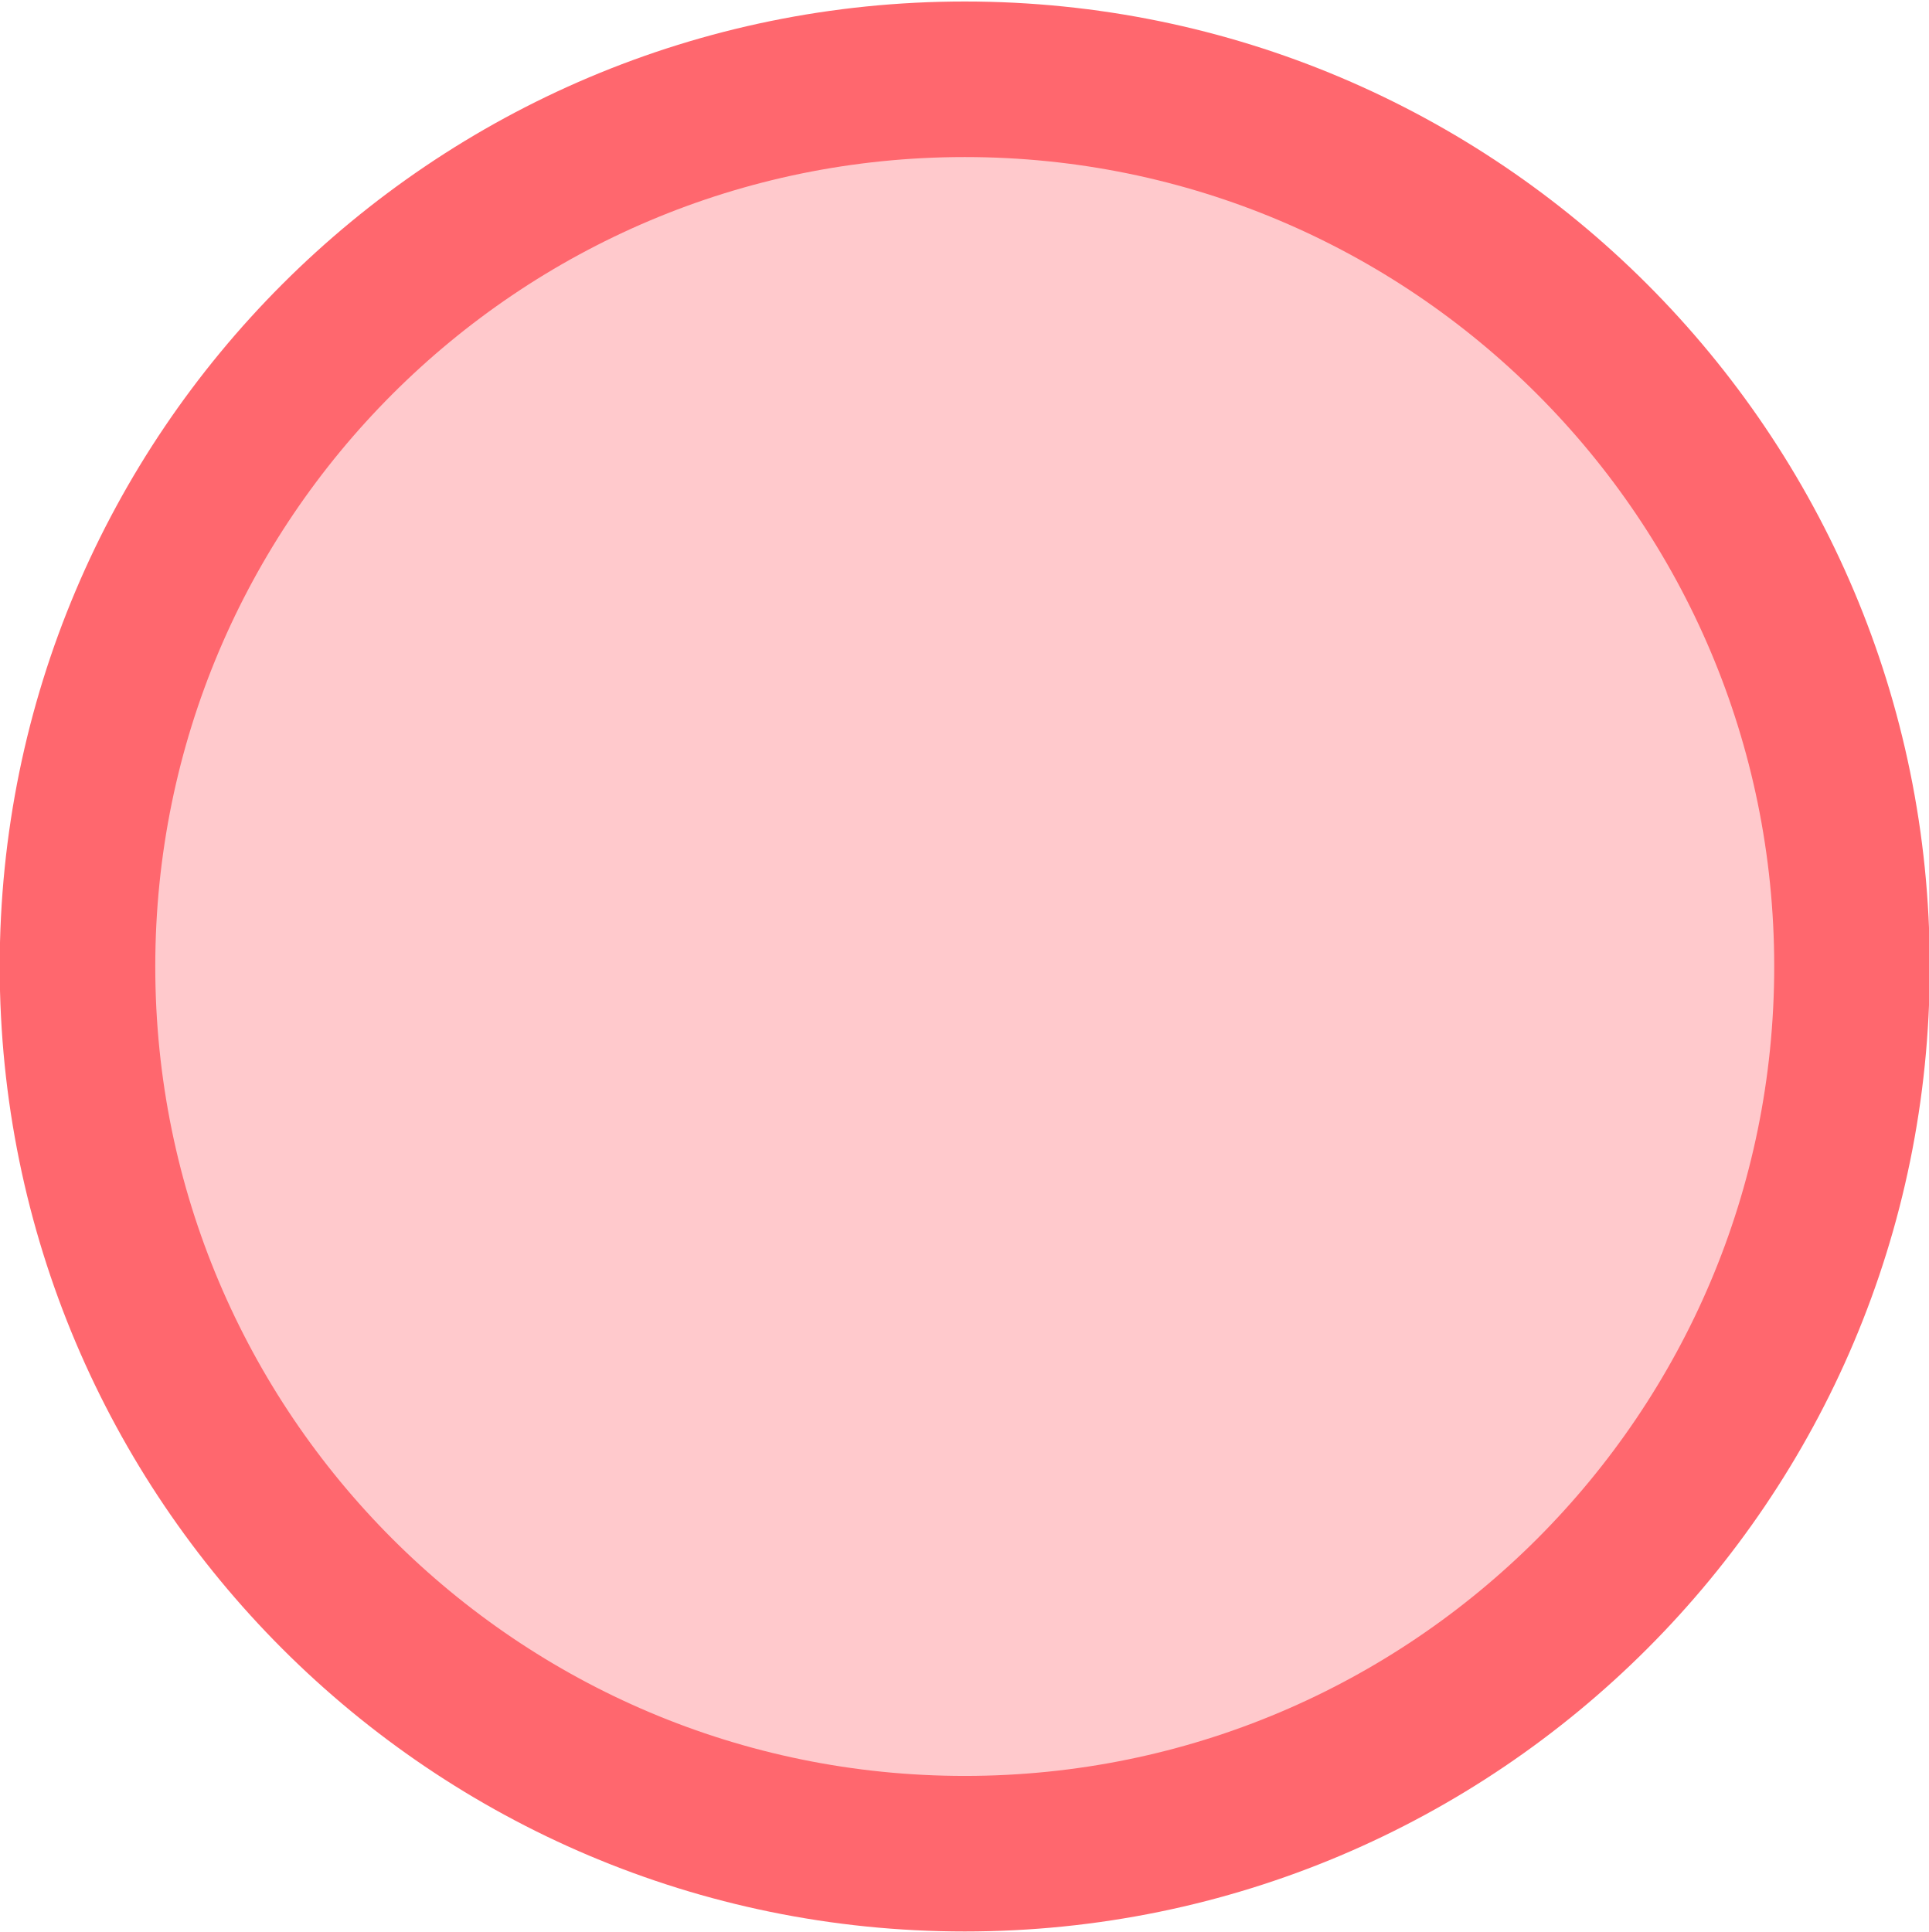
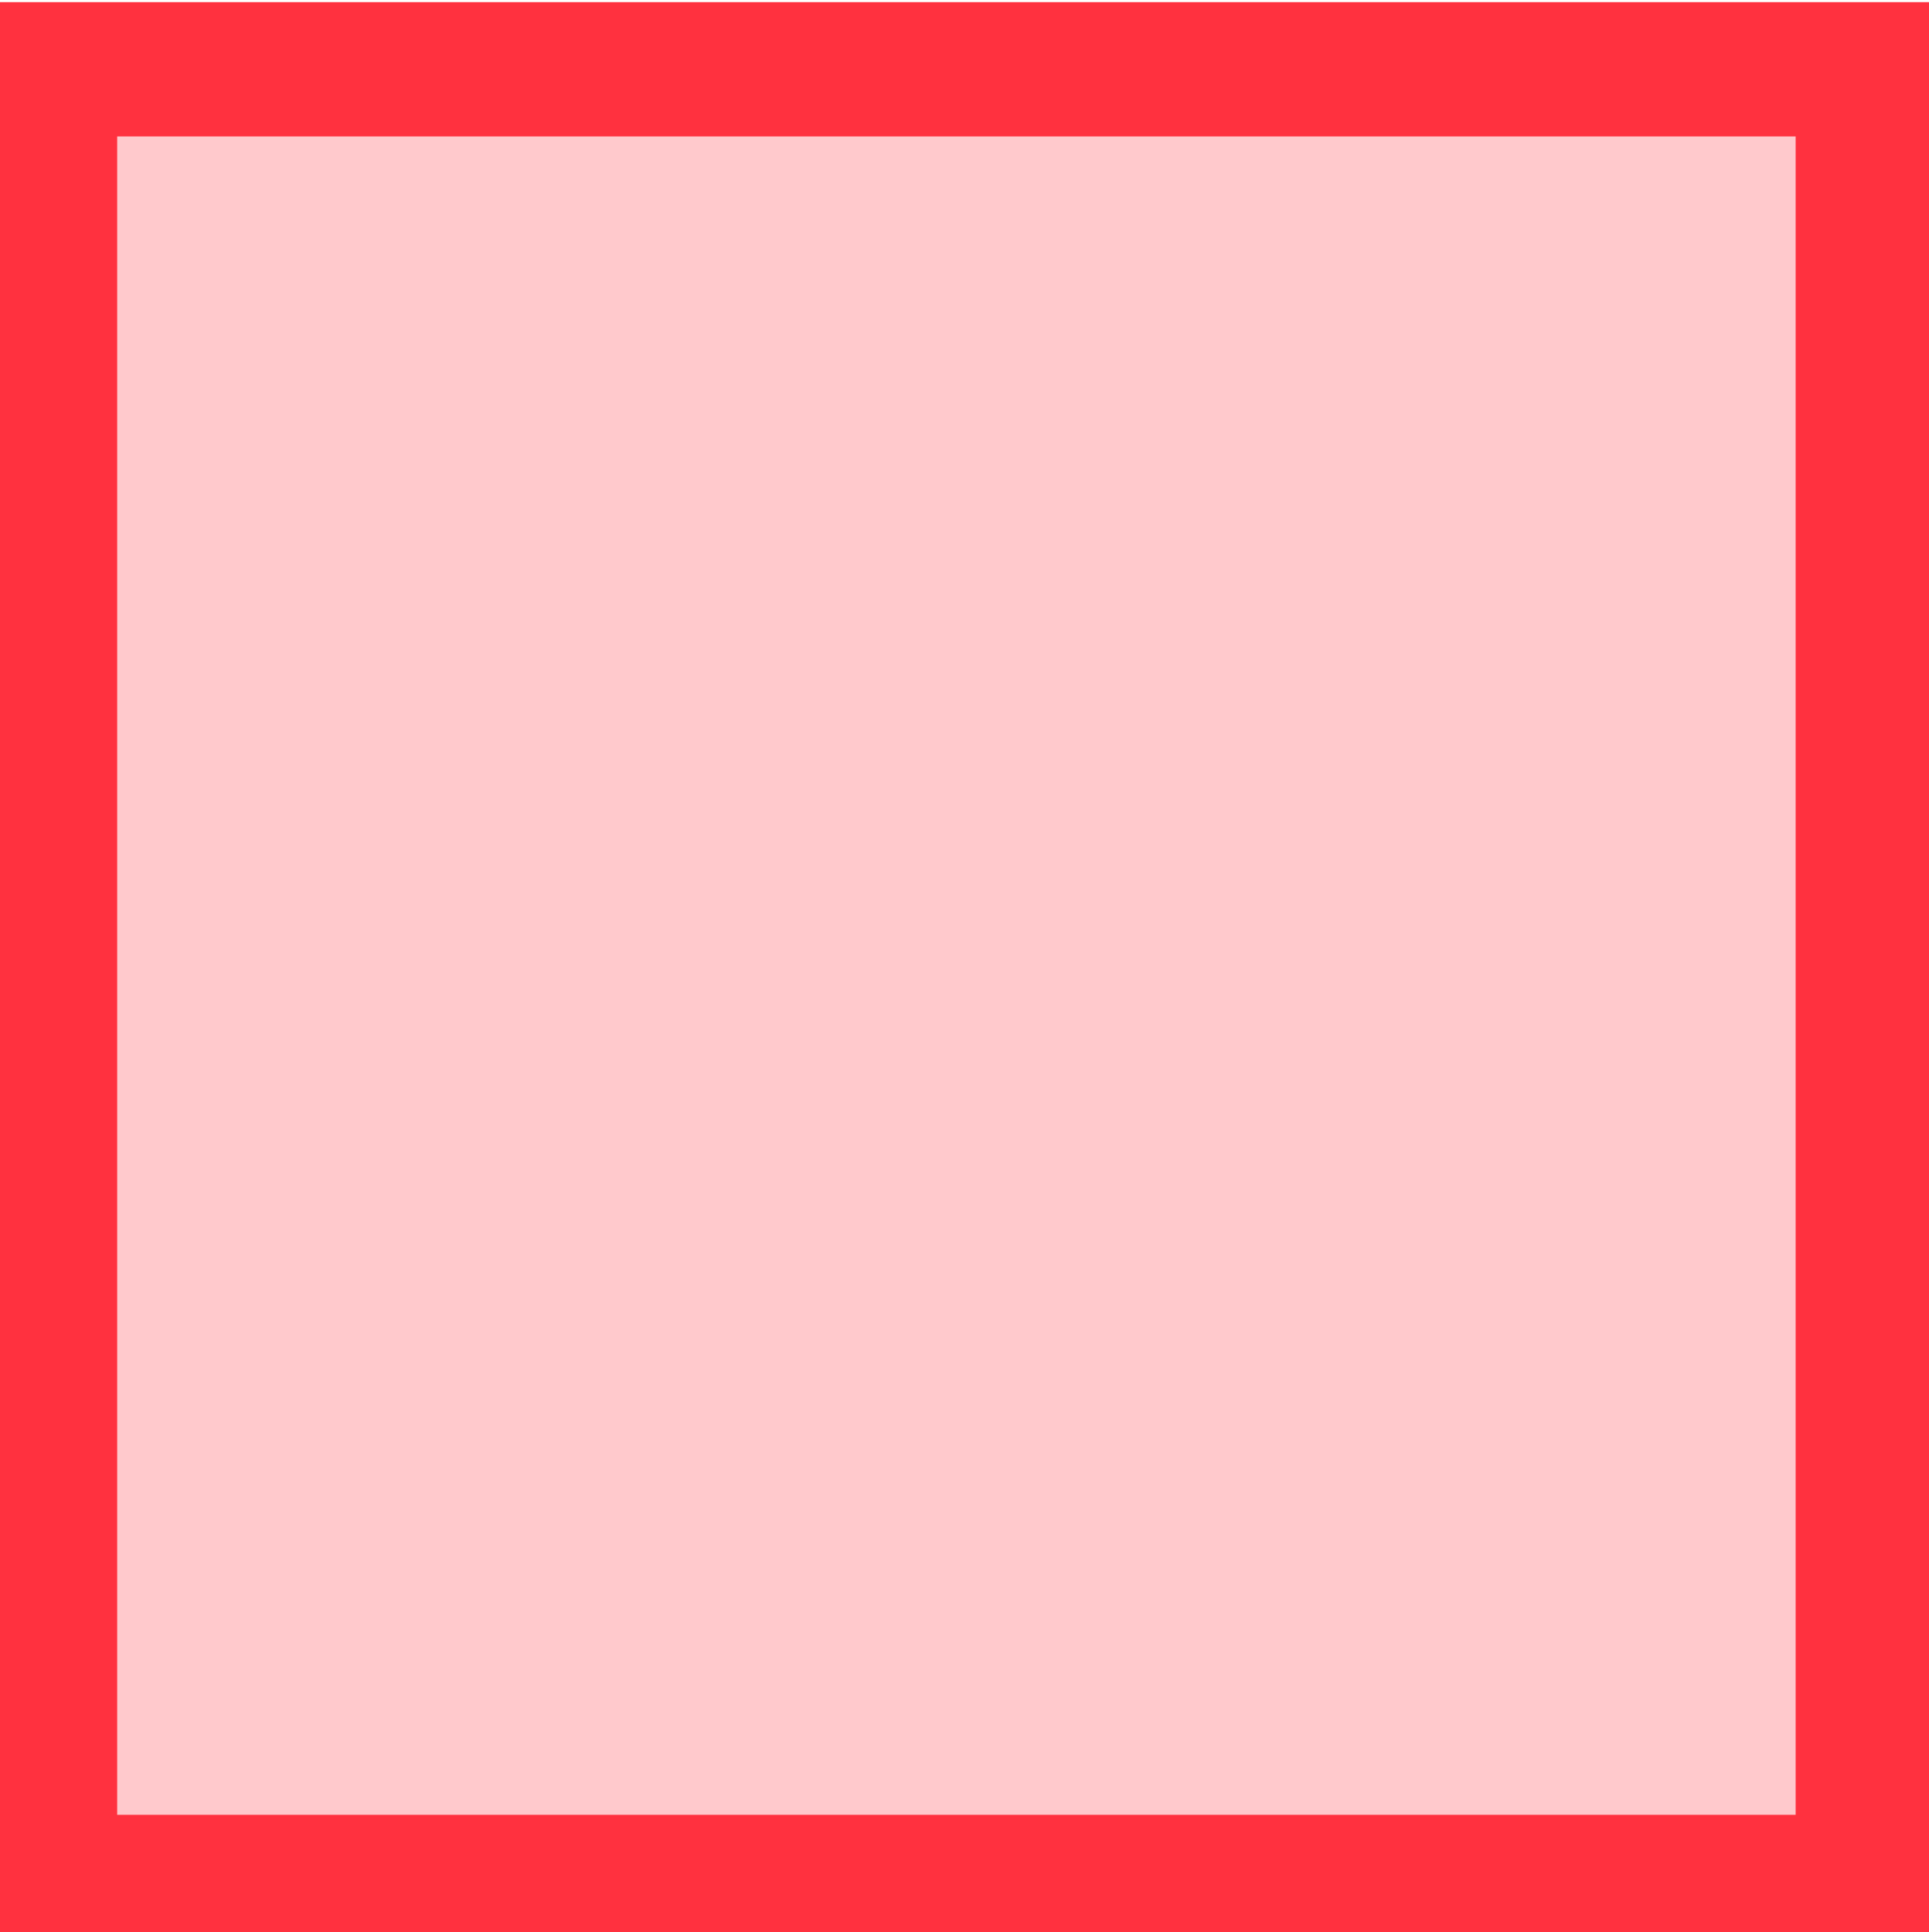
<svg xmlns="http://www.w3.org/2000/svg" width="11.989" height="12.013" id="svg3859" version="1.1">
  <defs id="defs3861" />
  <g id="layer1" transform="translate(-142.5674,-320.6347)">
-     <path style="fill:#ffc9cc;fill-opacity:1;stroke:#ff676e;stroke-width:1.248;stroke-miterlimit:4;stroke-opacity:1;stroke-dasharray:none" id="path3078" d="m -6.861,14.879 c 0,3.931 -3.187,7.118 -7.118,7.118 -3.931,0 -7.118,-3.187 -7.118,-7.118 0,-3.931 3.187,-7.118 7.118,-7.118 3.931,0 7.118,3.187 7.118,7.118 z" transform="matrix(0.7750193,0,0,0.7750193,159.3998,315.1127)" />
+     <rect style="fill:#ff313f;fill-opacity:1;fill-rule:evenodd;stroke:none;stroke-width:65.128px;stroke-linecap:butt;stroke-linejoin:miter;stroke-opacity:1" id="rect3352-6" width="12" height="12" x="142.567" y="320.648" />
+     <rect style="fill:#ffc9cc;fill-opacity:1;fill-rule:evenodd;stroke:none;stroke-width:65.128px;stroke-linecap:butt;stroke-linejoin:miter;stroke-opacity:1" id="rect3352" width="10.436" height="10.436" x="143.296" y="321.483" />
  </g>
</svg>
